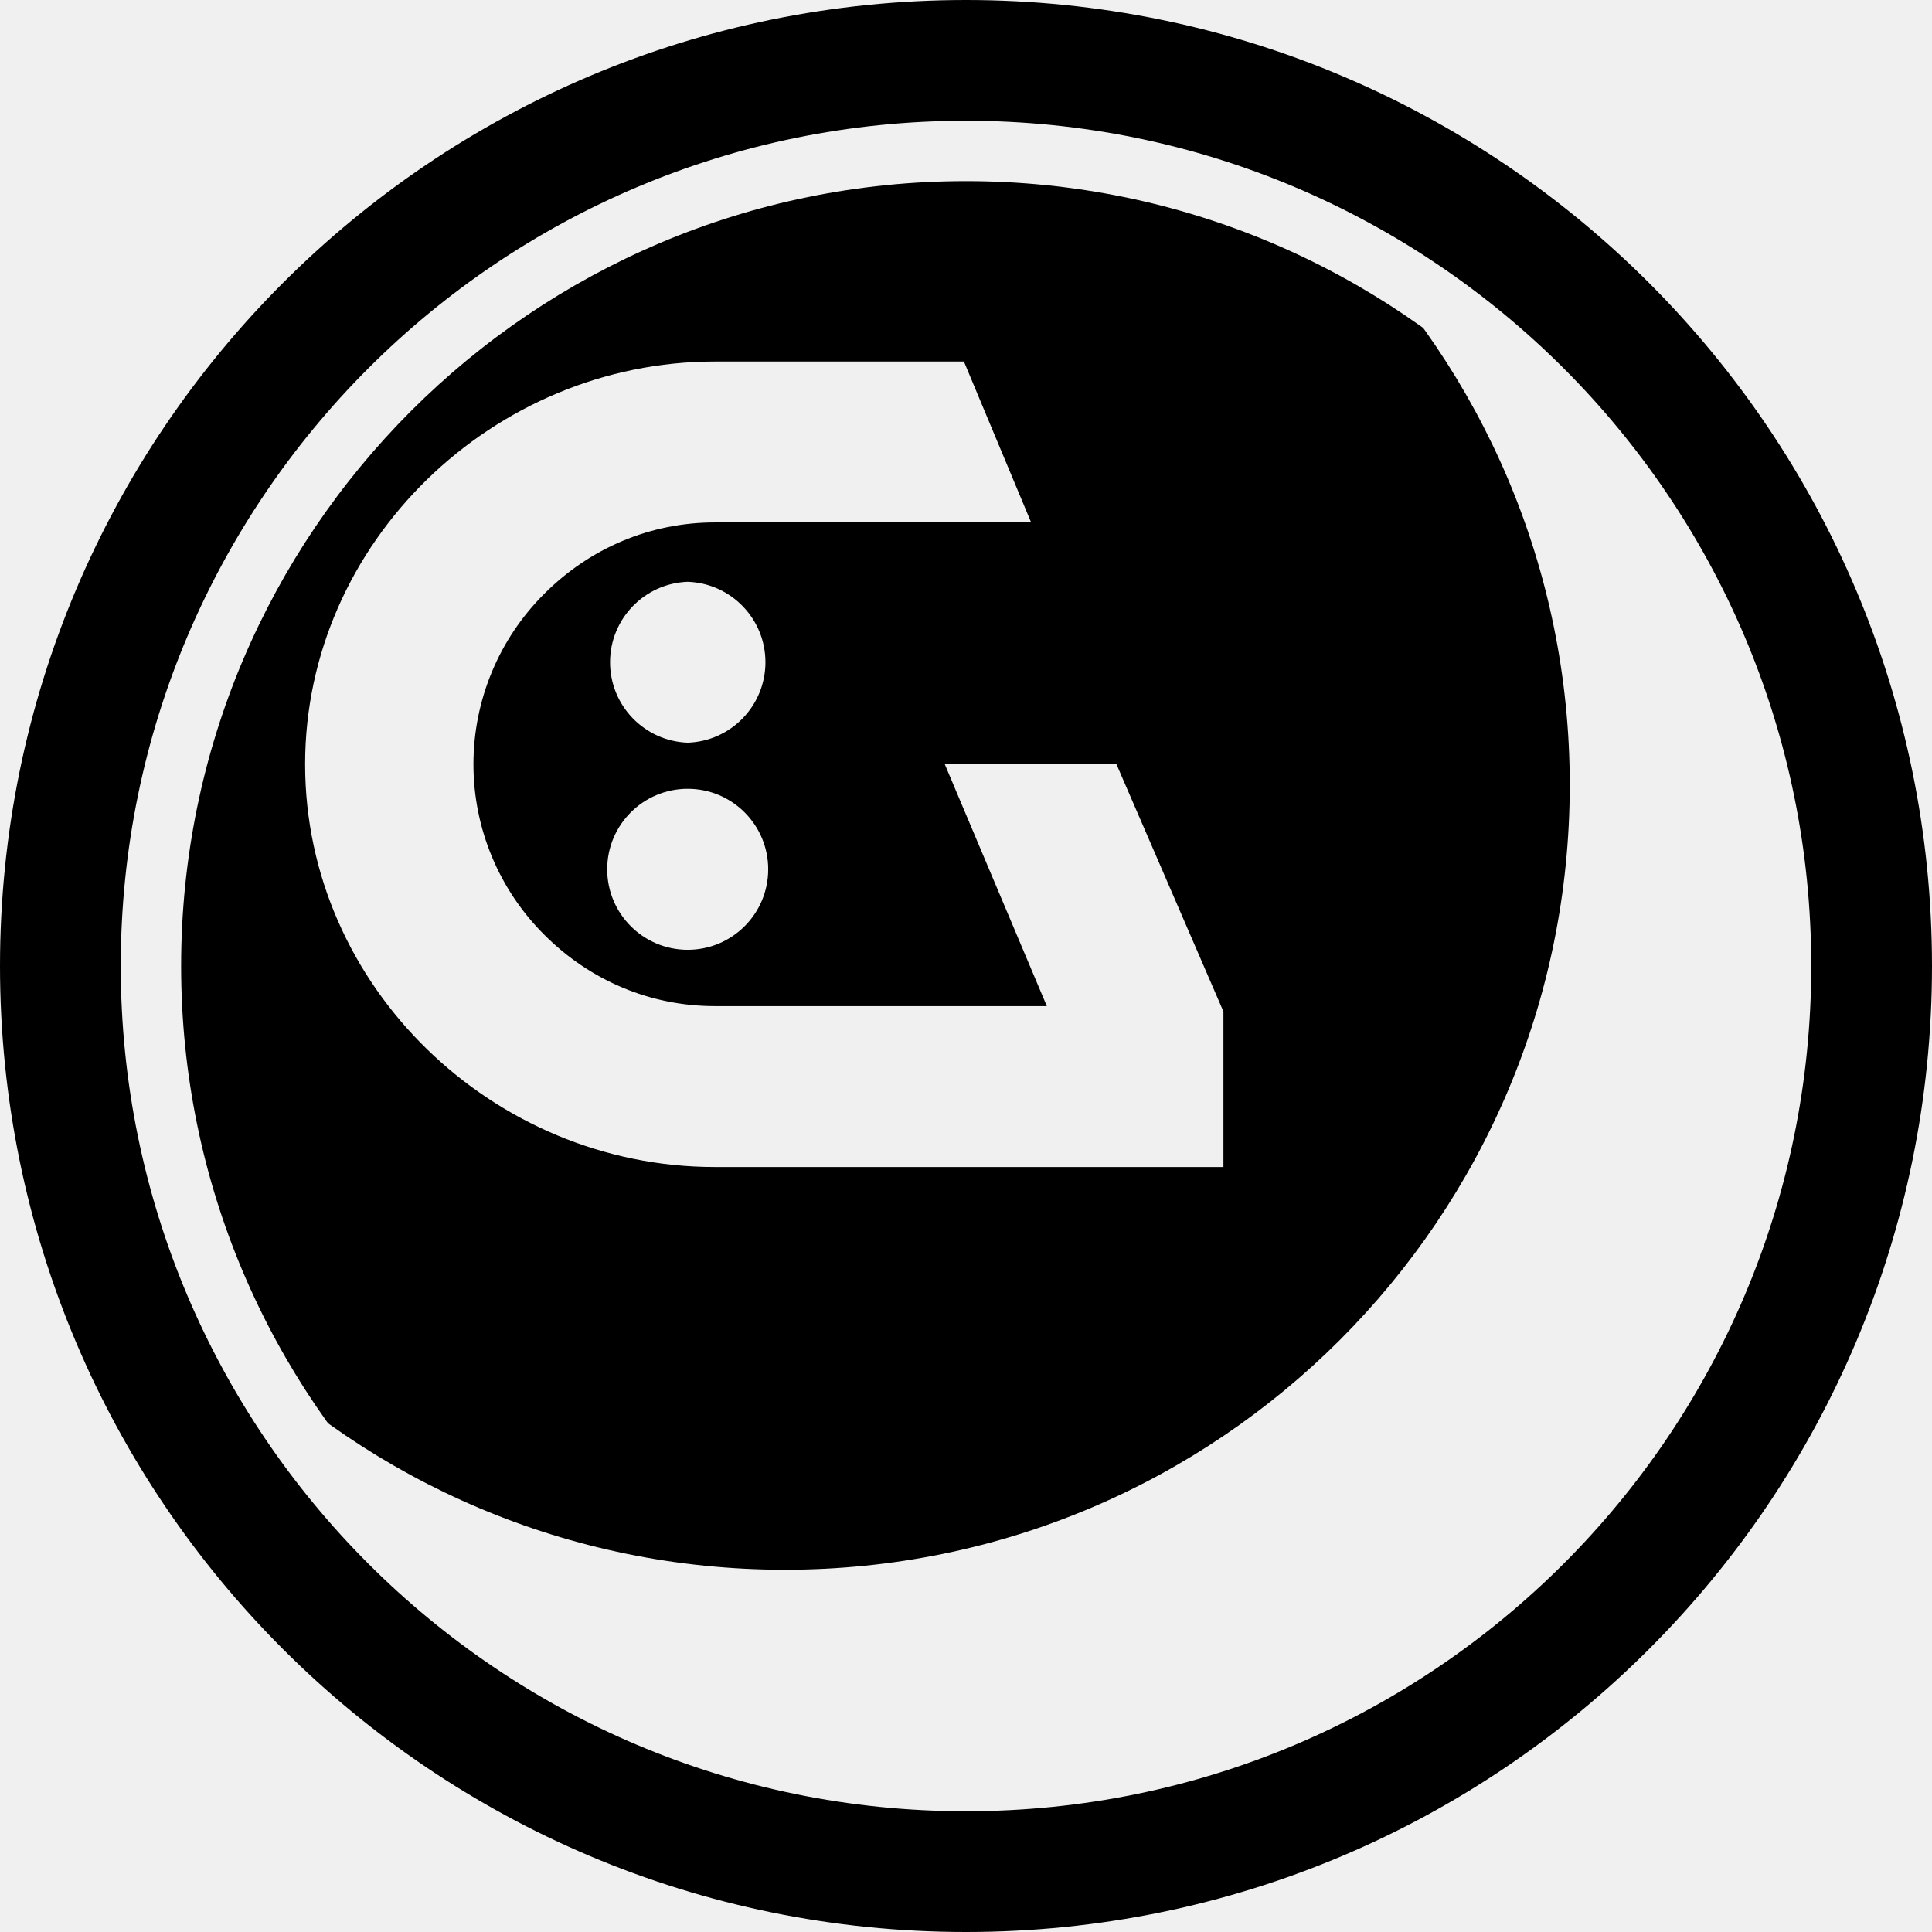
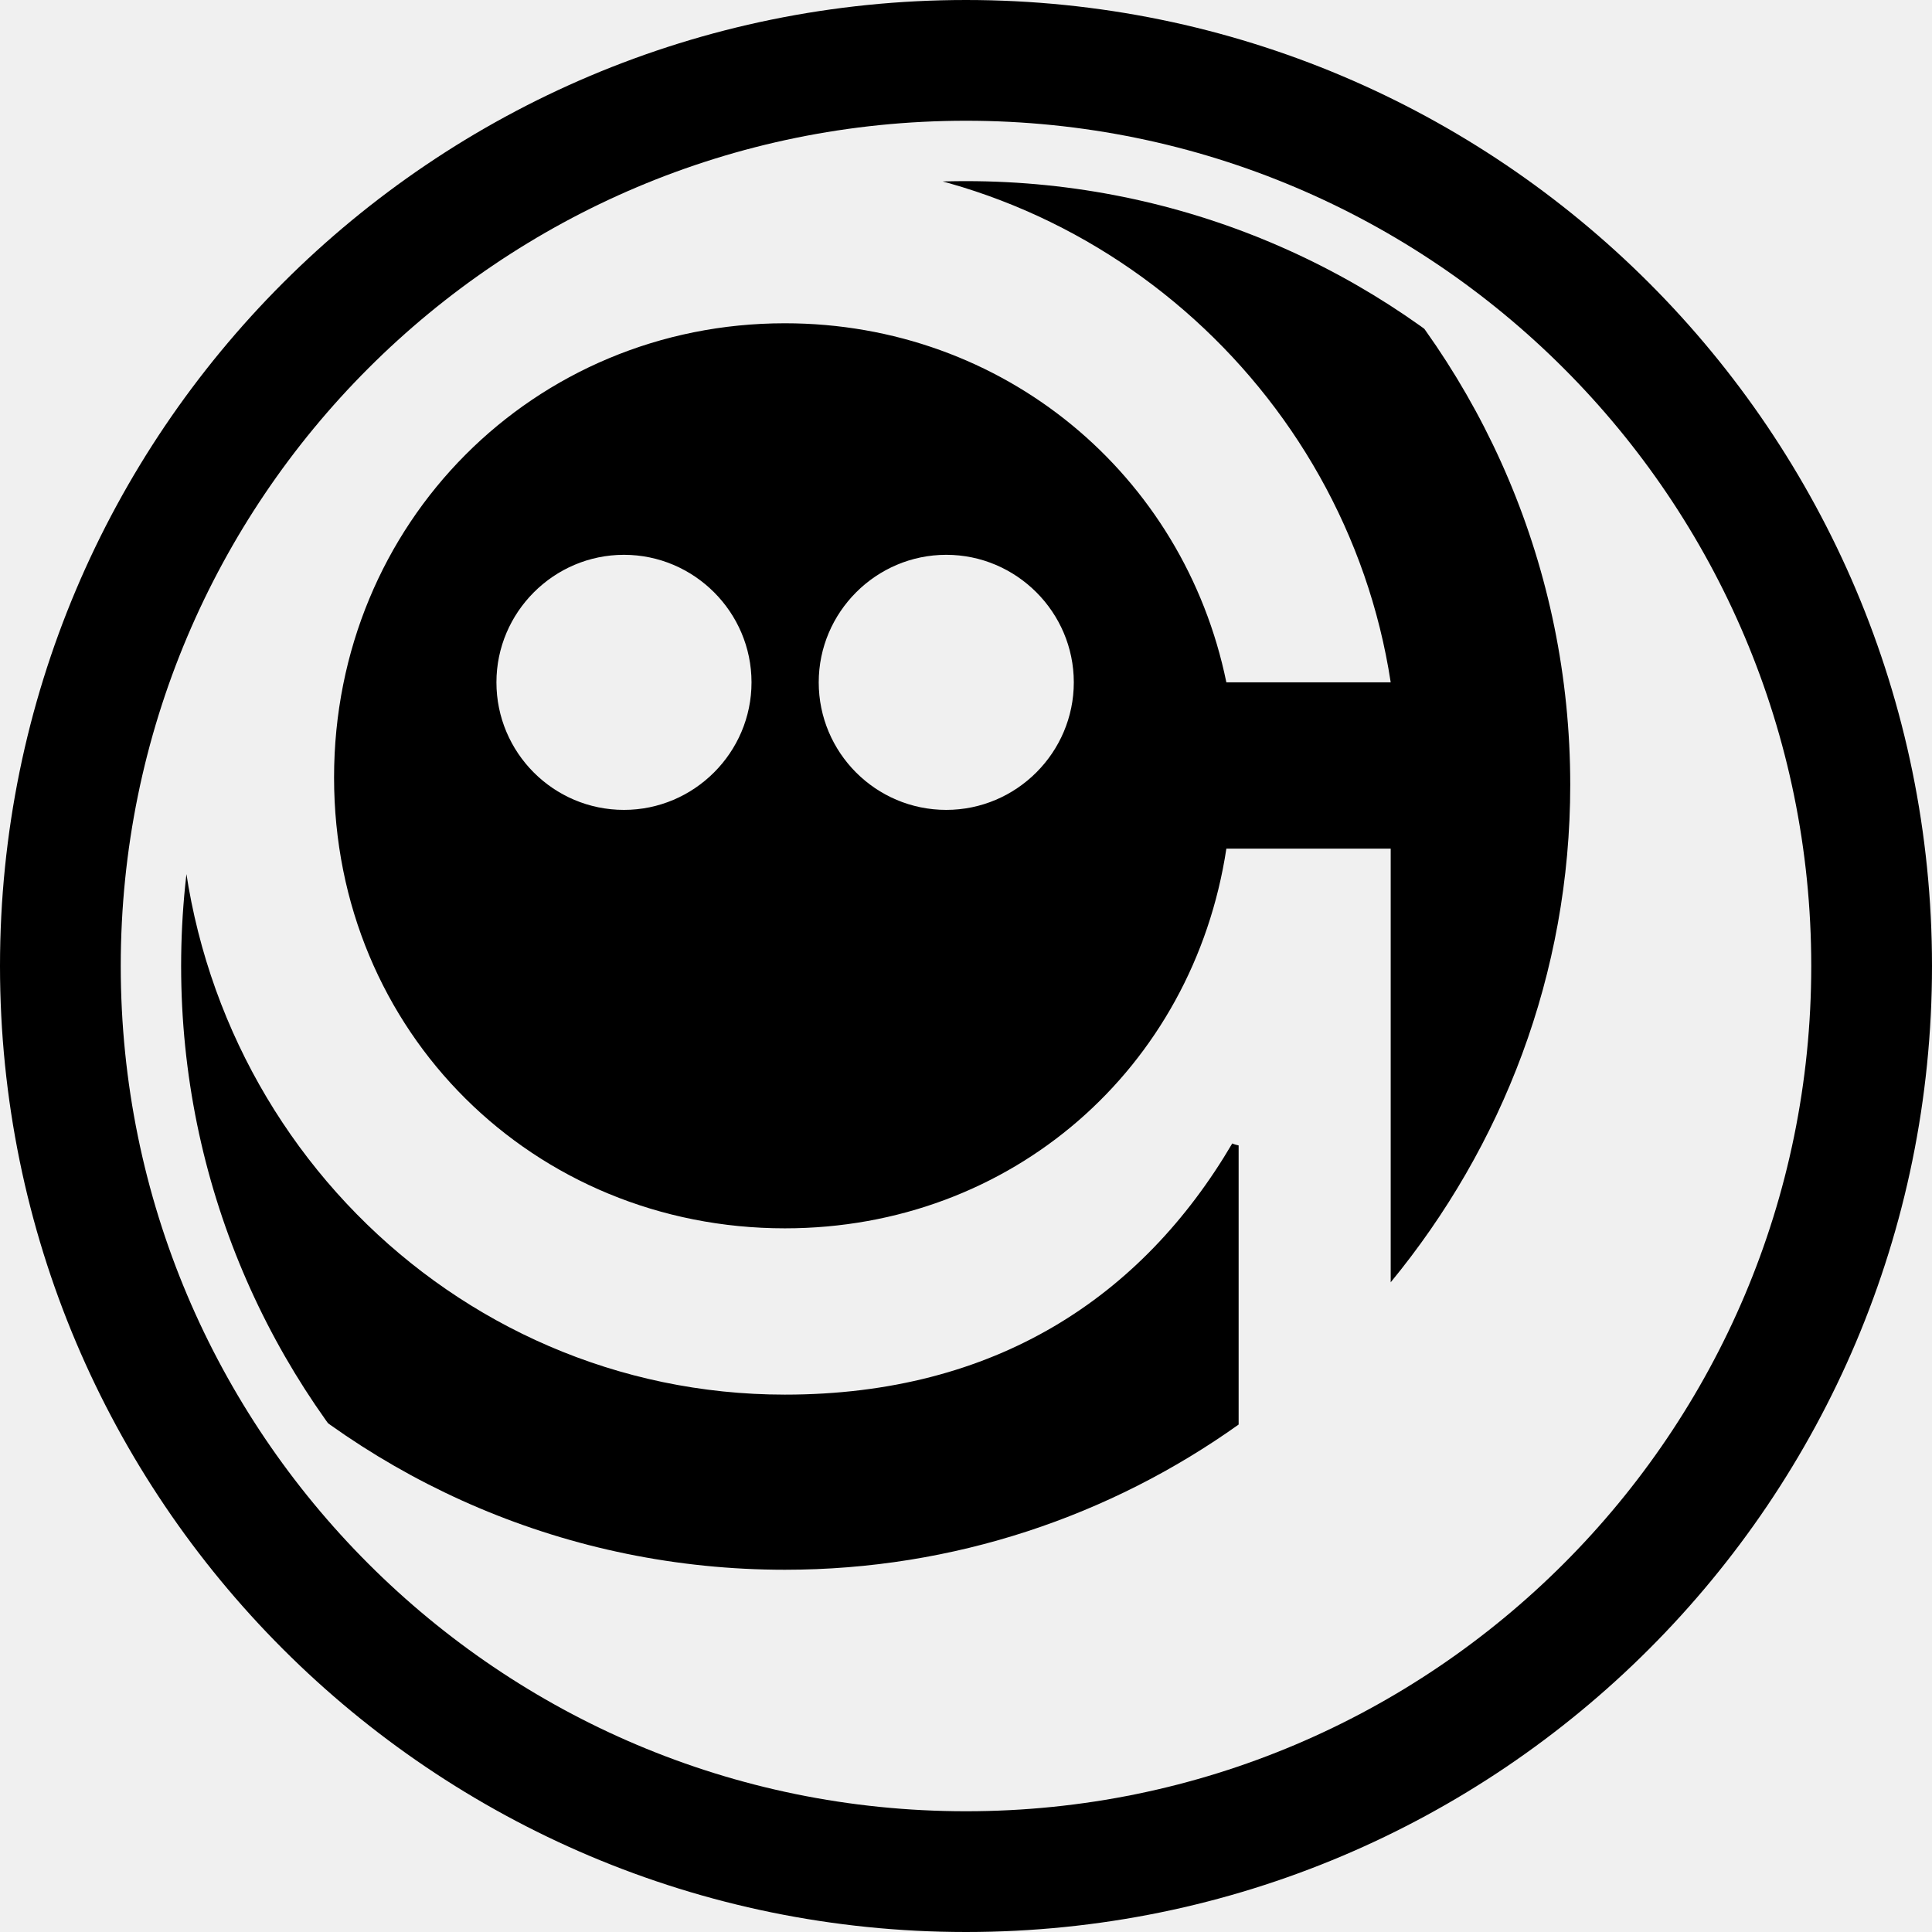
<svg xmlns="http://www.w3.org/2000/svg" width="32" height="32" viewBox="0 0 32 32" fill="none">
  <circle cx="16" cy="16" r="15" stroke="currentColor" stroke-width="2" />
  <g clip-path="url(#circleClip)">
    <g style="transform: scale(0.8125); transform-origin: 50% 50%;">
-       <g clip-path="url(#clip0_292_227)">
-         <path fill="currentColor" d="M16 0C7.16 0 0 7.16 0 16s7.16 16 16 16 16-7.16 16-16S24.84 0 16 0m8.95 23.79H14.57c-4.52 0-8.35-3.68-8.35-8.21s3.84-8.21 8.35-8.21h5.08l1.37 3.28h-6.45c-1.31 0-2.54.52-3.47 1.45a4.904 4.904 0 0 0 0 6.96c.93.93 2.16 1.45 3.47 1.45h6.77l-2.08-4.93h3.5l2.18 5.04v3.17zm-10.93-8.65a1.641 1.641 0 0 1 0-3.28 1.641 1.641 0 0 1 0 3.28m1.64 2.58a1.641 1.641 0 1 1-1.64-1.64c.91 0 1.64.74 1.64 1.64" />
-       </g>
-       <defs>
-         <clipPath id="clip0_292_227">
-           <path fill="#fff" d="M0 0h32v32H0z" />
-         </clipPath>
-       </defs>
+       <path fill="currentColor" d="M16 28.43c-6.82 0-12.35-5.63-12.35-12.58S9.18 3.27 16 3.27c6.17 0 11.43 4.62 12.35 10.64H25c-.87-4.24-4.54-7.32-9-7.32-5.11 0-9.19 4.06-9.19 9.26s4.08 9.19 9.19 9.19c4.62 0 8.32-3.26 9-7.74h3.35v8.84c2.27-2.76 3.66-6.28 3.66-10.14 0-8.84-7.16-16-16-16S0 7.16 0 16s7.16 16 16 16c3.45 0 6.64-1.1 9.25-2.96v-5.69s-.09-.02-.13-.04c-1.84 3.13-4.83 5.12-9.12 5.12m-3.28-11.92c-1.44 0-2.6-1.17-2.6-2.6s1.17-2.6 2.6-2.6 2.6 1.17 2.6 2.6-1.17 2.6-2.6 2.6m6.57 0c-1.44 0-2.6-1.17-2.6-2.6s1.17-2.6 2.6-2.6 2.6 1.17 2.6 2.6-1.17 2.6-2.6 2.6" />
    </g>
  </g>
  <defs>
    <clipPath id="circleClip">
      <circle cx="16" cy="16" r="13" />
    </clipPath>
  </defs>
</svg>
